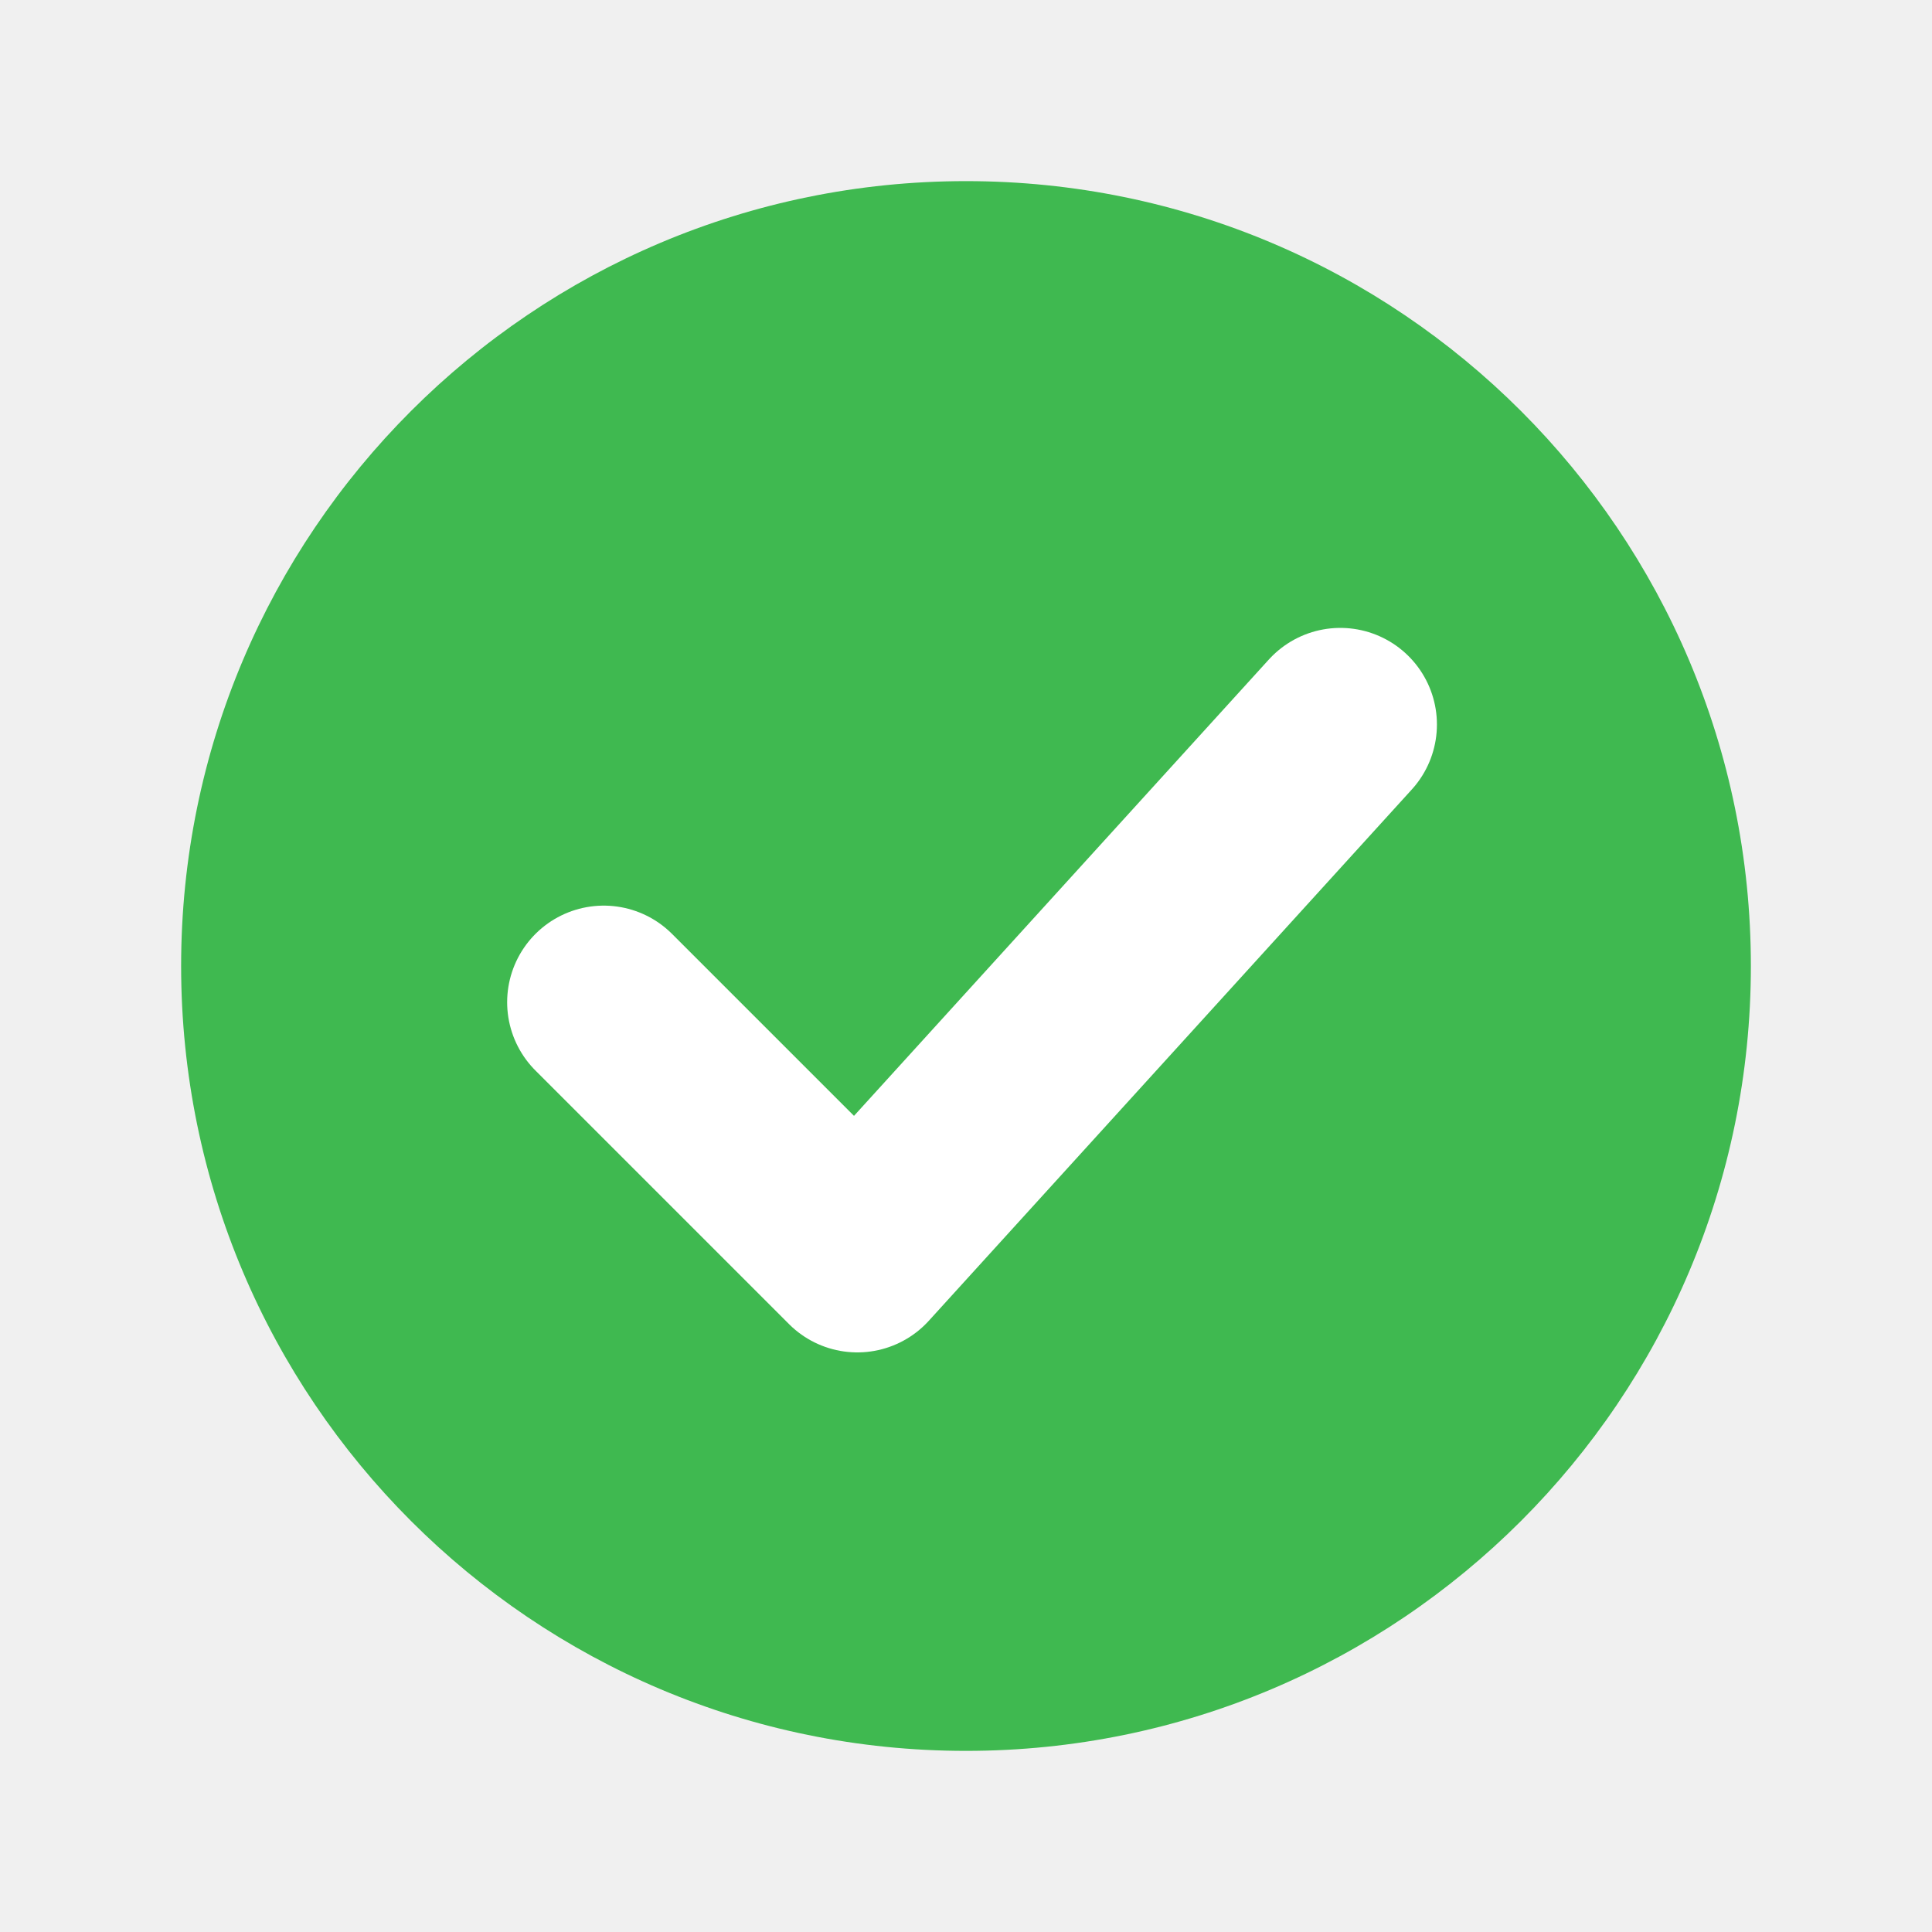
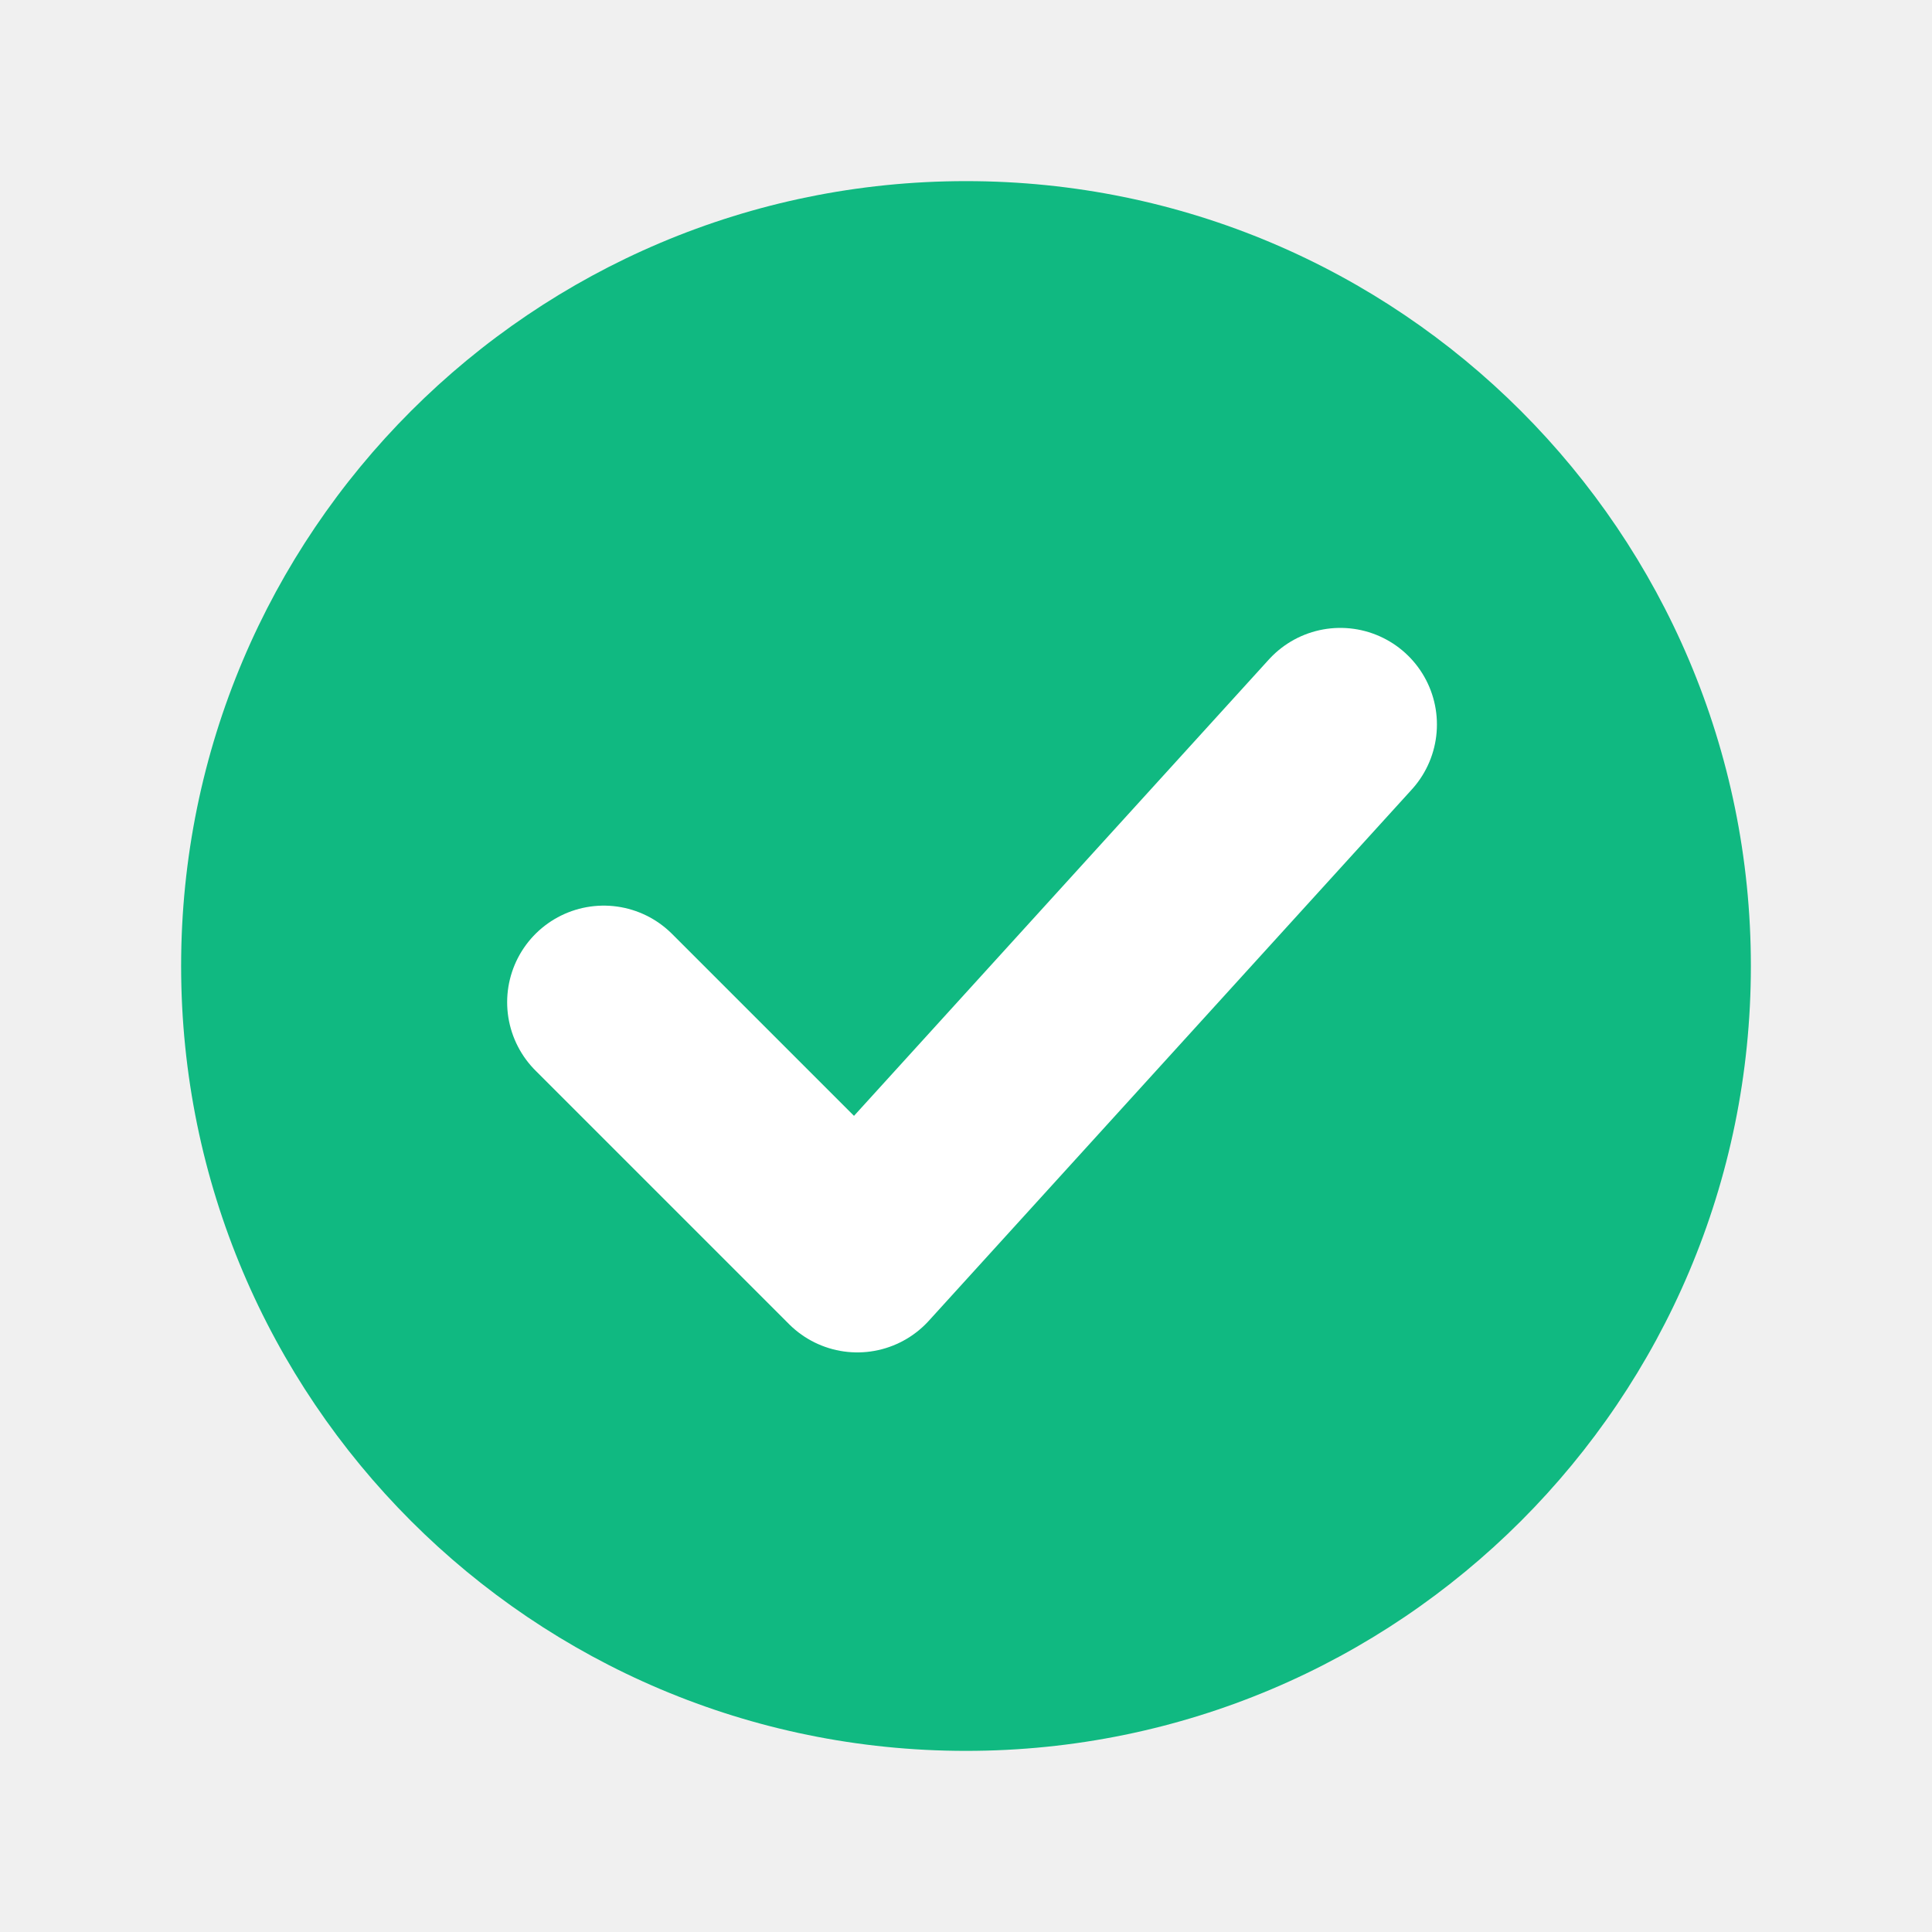
<svg xmlns="http://www.w3.org/2000/svg" width="16" height="16" viewBox="0 0 16 16">
-   <circle cx="8" cy="8" r="6.5" fill="#3fb950" />
+   <circle cx="8" cy="8" r="6.5" fill="#10b981" />
  <path d="M5 8.3l2.1 2.1L11.1 6" fill="none" stroke="#fff" stroke-width="1.6" stroke-linecap="round" stroke-linejoin="round" />
</svg>
